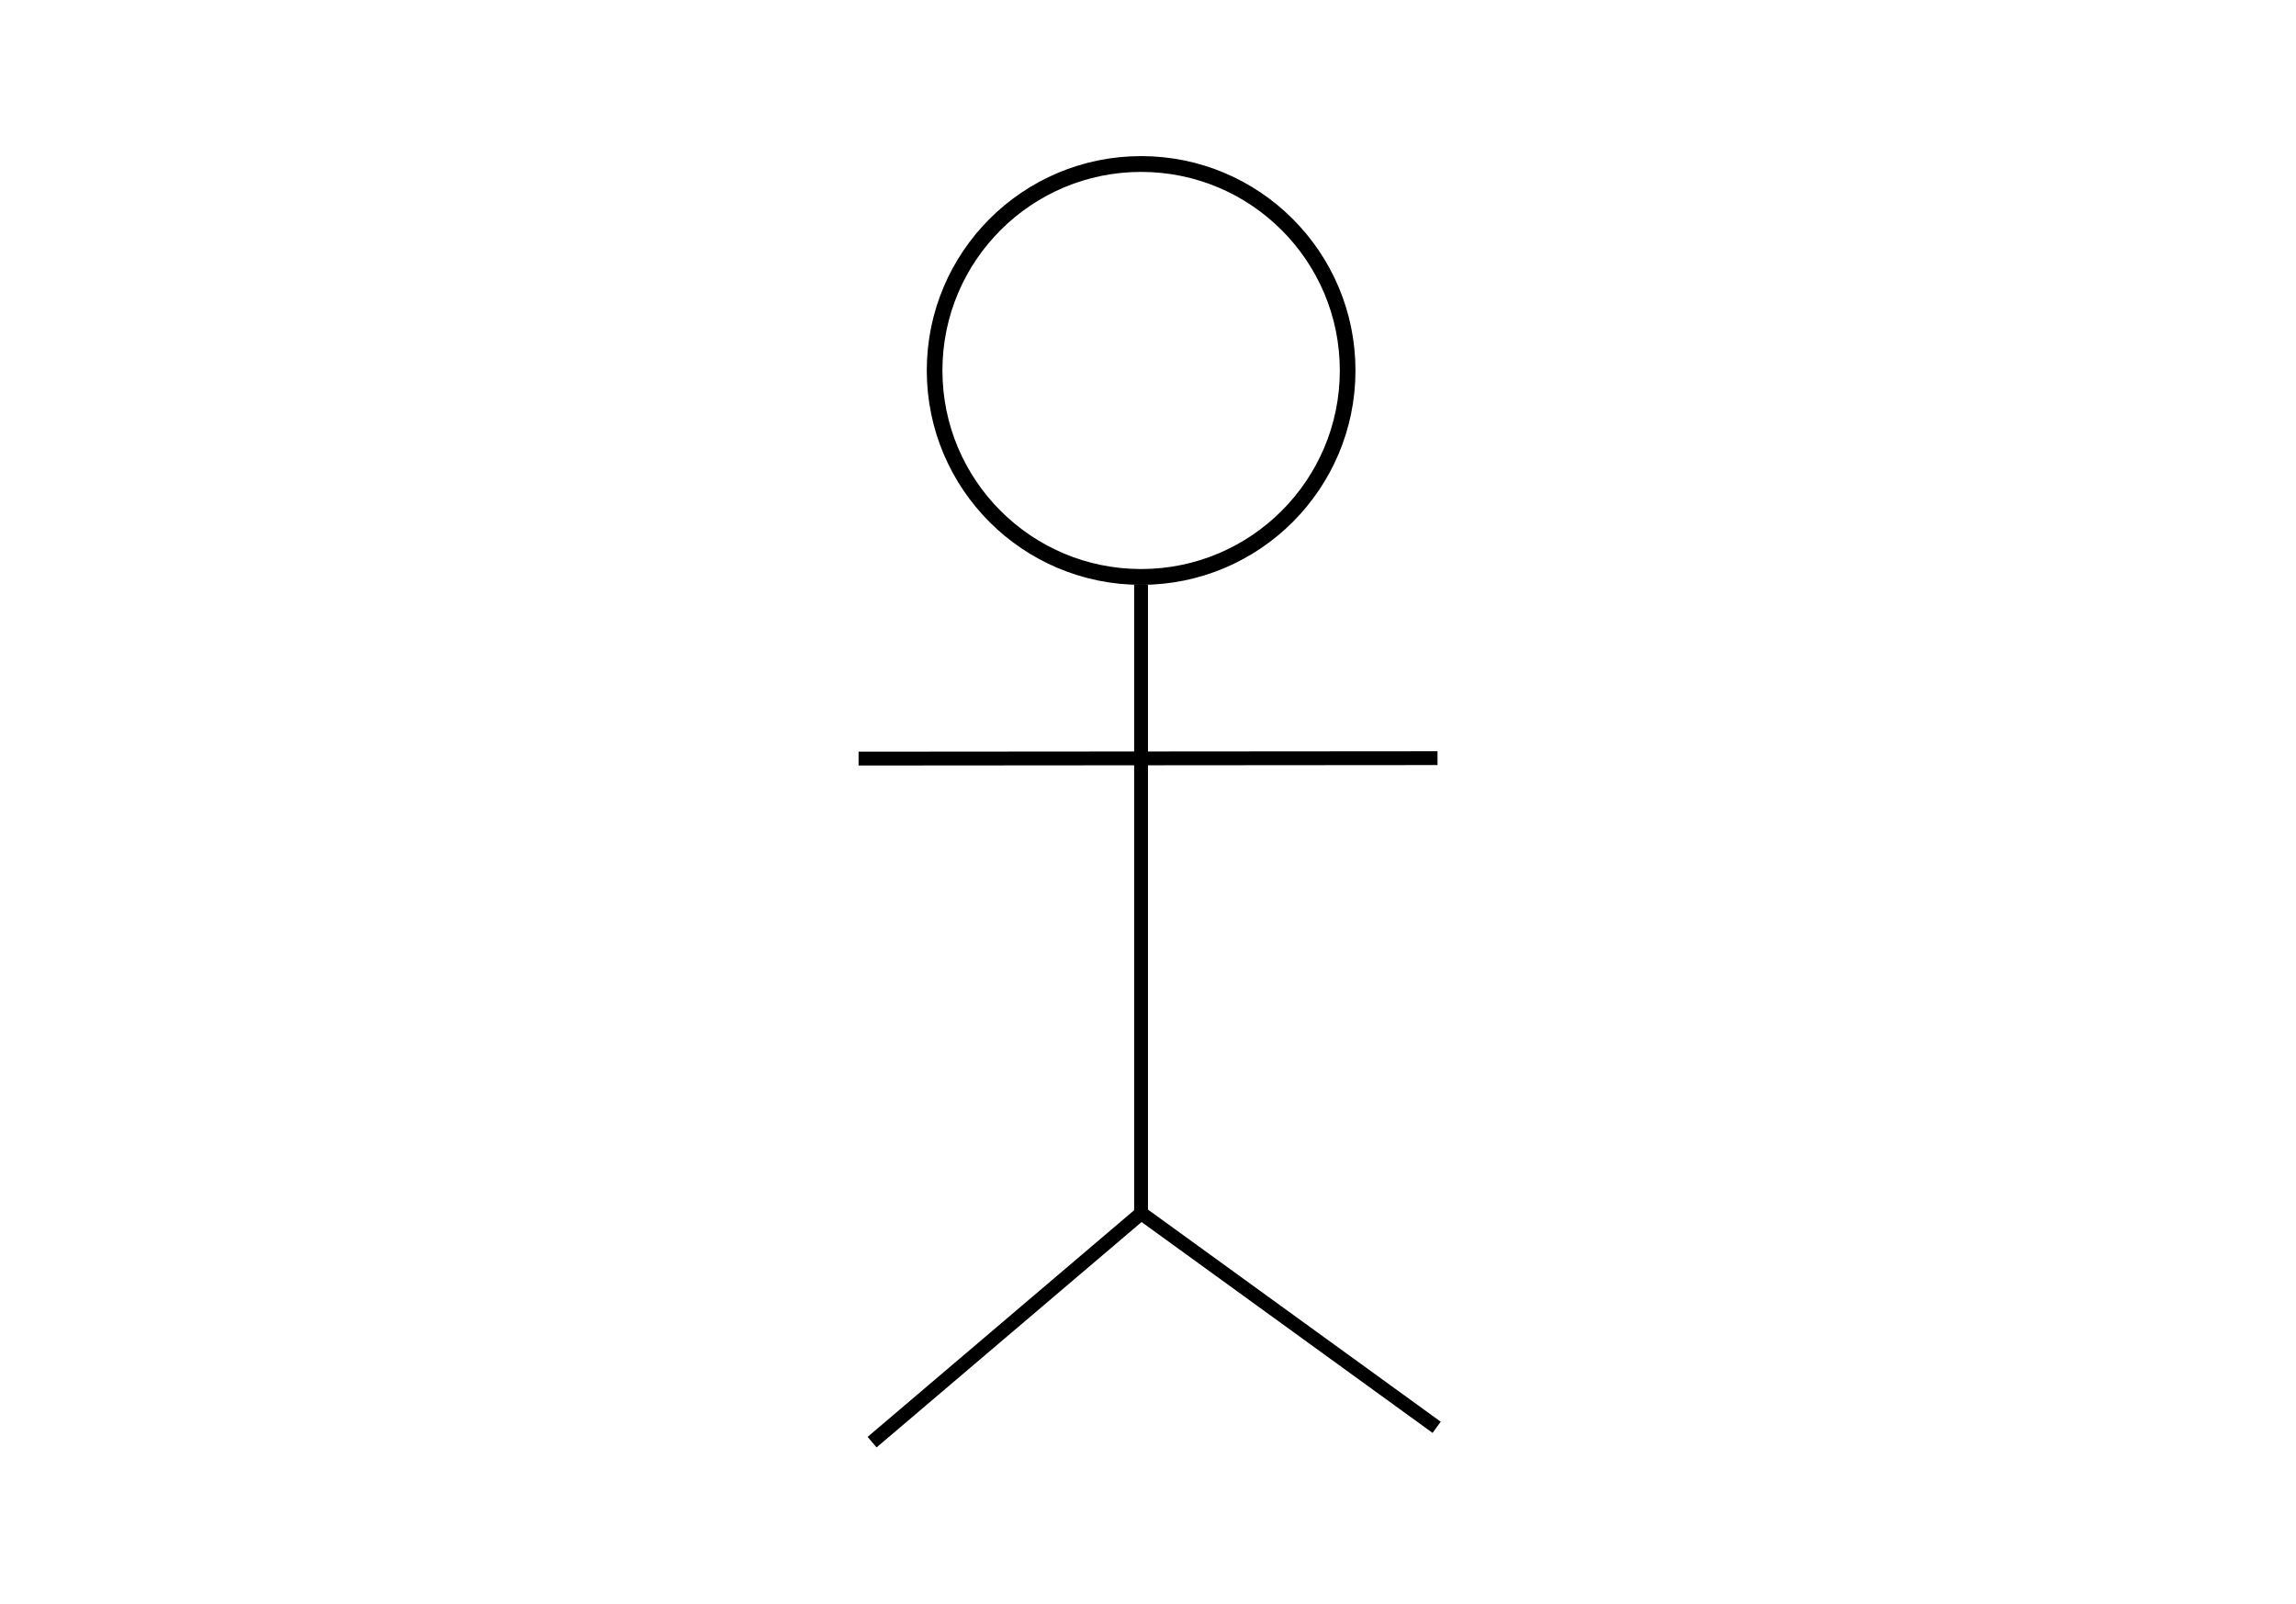
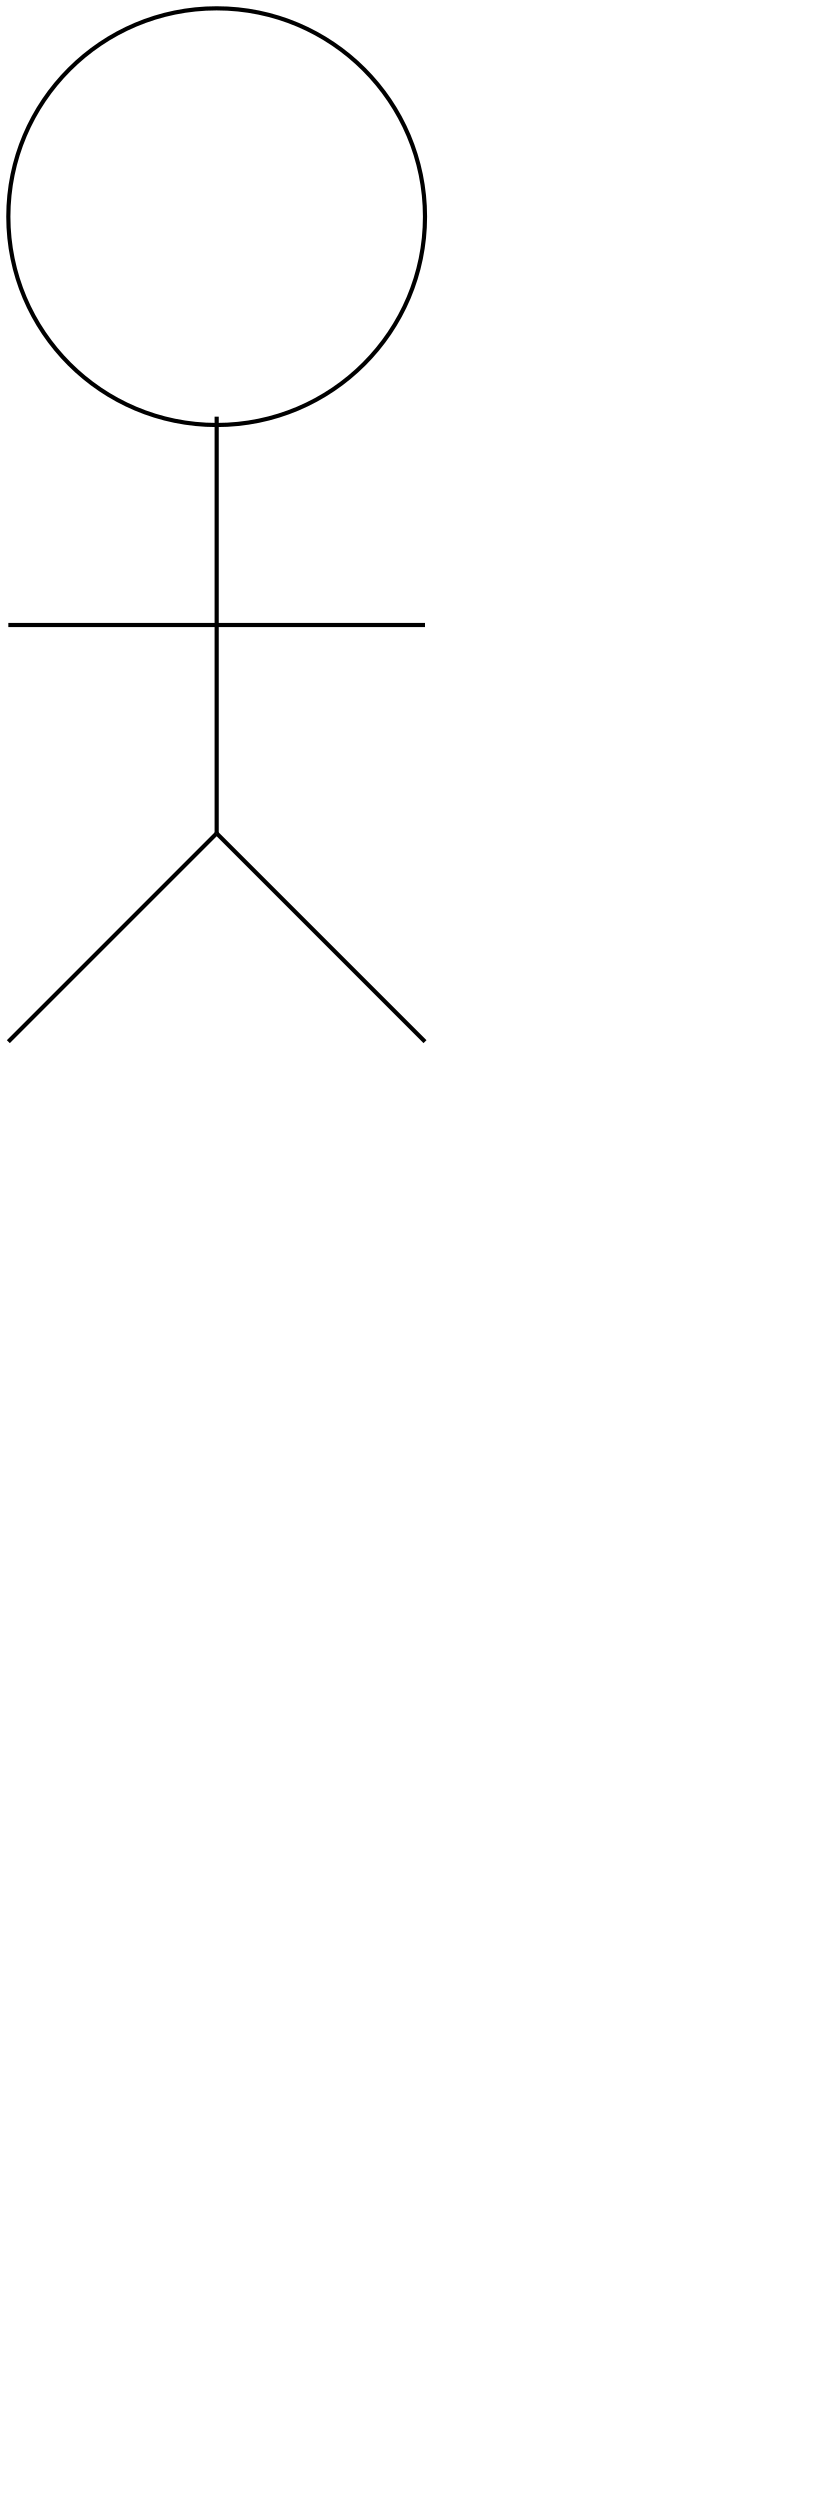
- <svg xmlns="http://www.w3.org/2000/svg" version="1.1" width="166" height="116">
-   <g transform="translate(-287,-467)" style="fill:none;stroke:#000000;stroke-width:1px">
-     <path d="m 91.166,19.72 a 13.195,13.069 0 1 1 -26.39,0 13.195,13.069 0 1 1 26.39,0 z" transform="matrix(1.131591,0,0,1.142524,281.2717,471.262)" />
-     <path d="m 77.498,34.904 0,46.057 M 77.498,80.392 58.052,96.933 M 77.529,80.392 98.869,95.86 M 57.074,47.499 98.932,47.467" transform="translate(292,474.3622)" />
+ <svg xmlns="http://www.w3.org/2000/svg" version="1.1" width="200" height="600">
+   <g style="fill:none;stroke:#000000;stroke-width:1px">
+     <circle cx="52" cy="52" r="50" />
+     <line x1="52" y1="100" x2="52" y2="200" />
+     <line x1="2" y1="150" x2="102" y2="150" />
+     <line x1="52" y1="200" x2="2" y2="250" />
+     <line x1="52" y1="200" x2="102" y2="250" />
  </g>
</svg>
